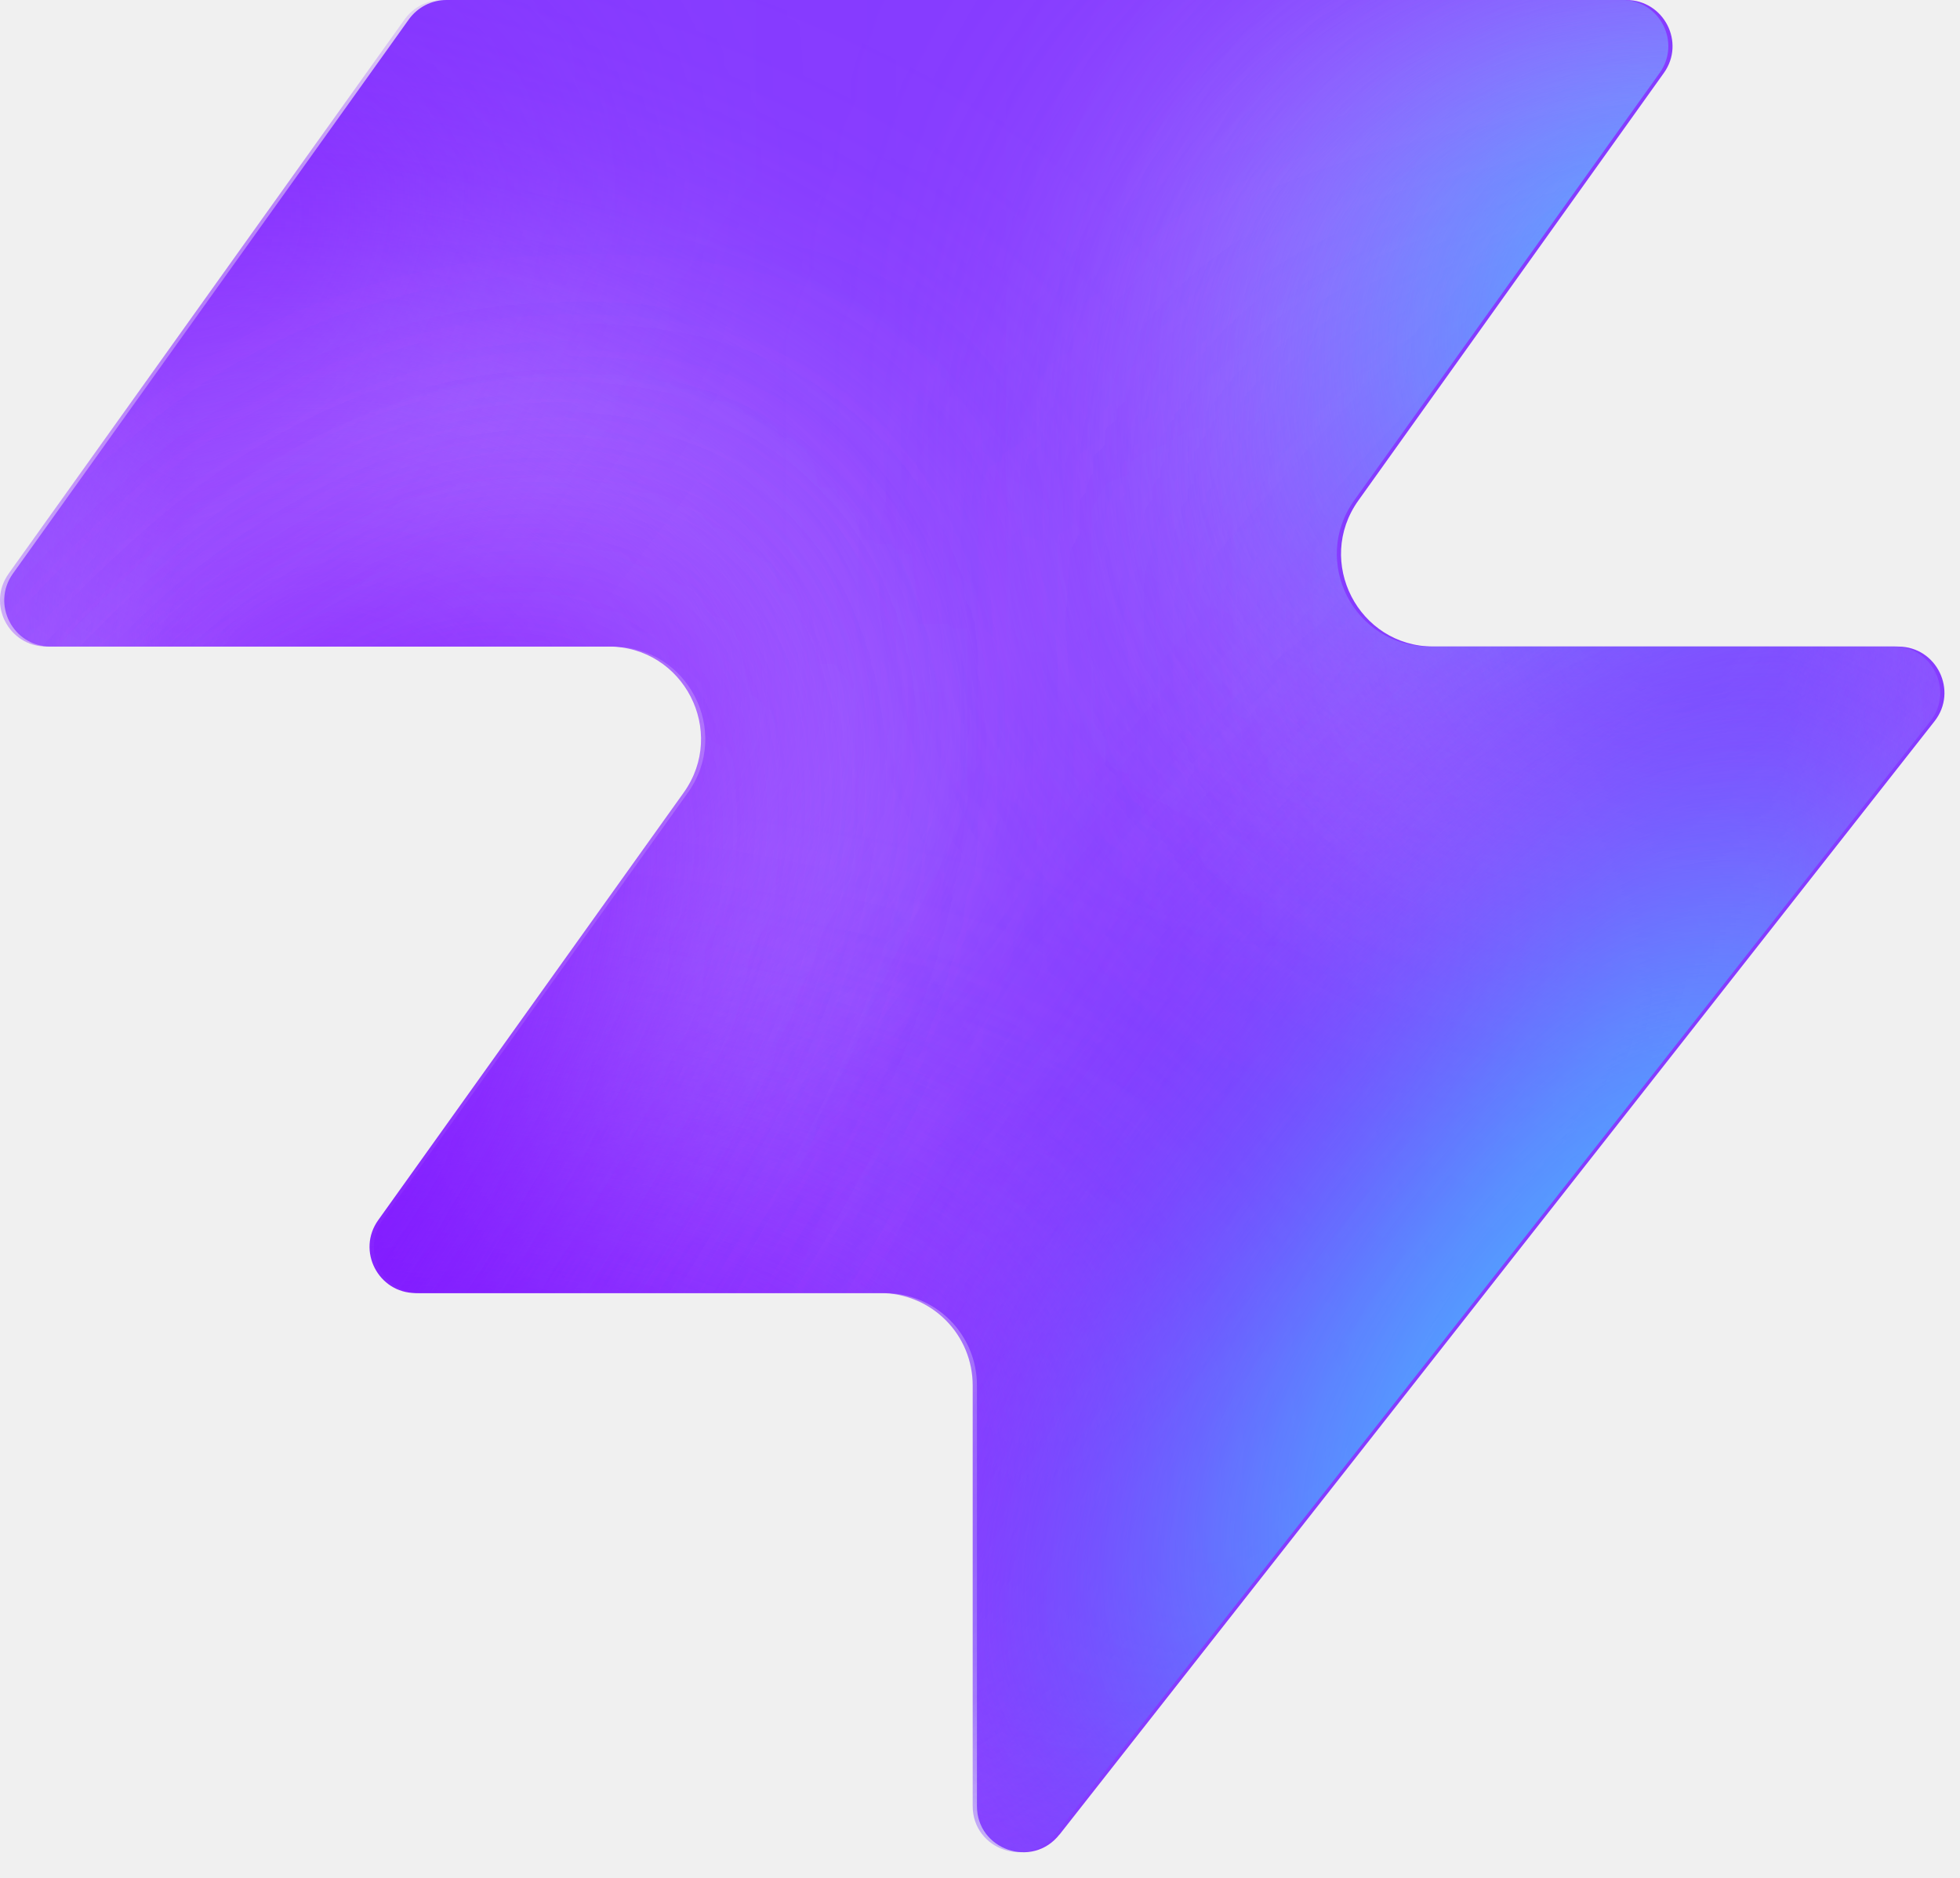
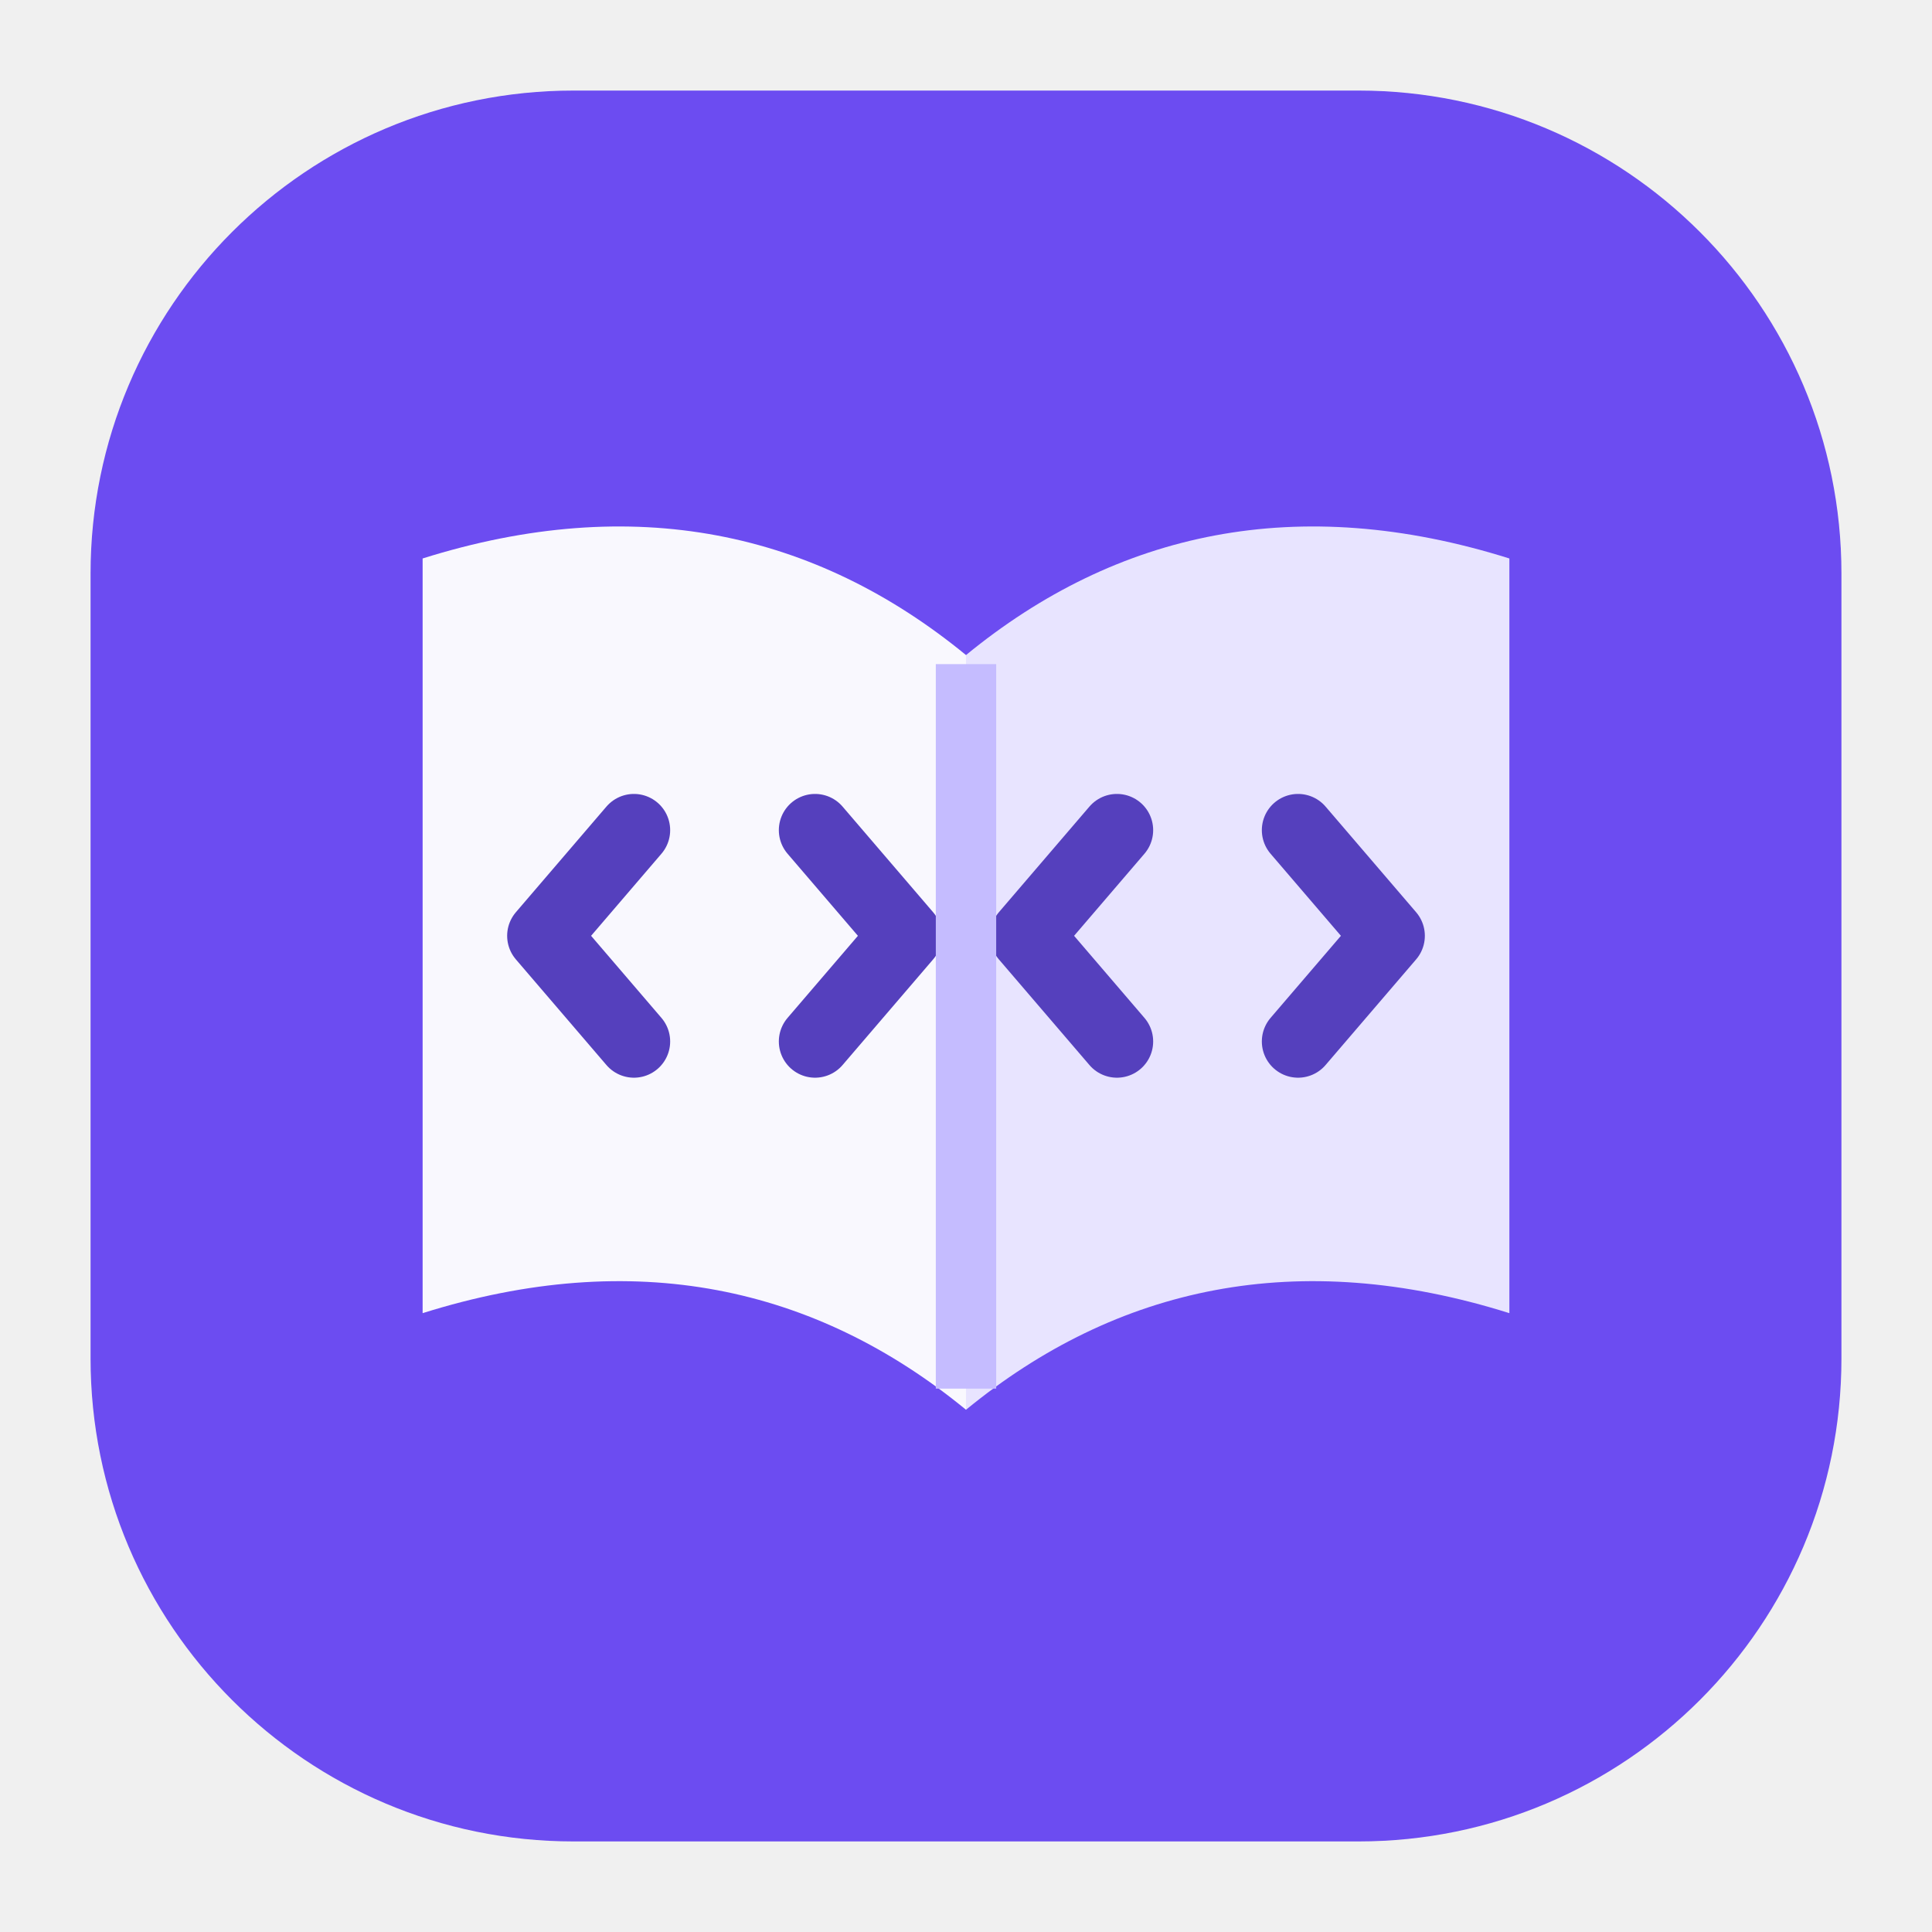
- <svg xmlns="http://www.w3.org/2000/svg" width="48" height="46" fill="none" viewBox="0 0 48 46">
-   <path fill="#863bff" d="M25.946 44.938c-.664.845-2.021.375-2.021-.698V33.937a2.26 2.26 0 0 0-2.262-2.262H10.287c-.92 0-1.456-1.04-.92-1.788l7.48-10.471c1.07-1.497 0-3.578-1.842-3.578H1.237c-.92 0-1.456-1.04-.92-1.788L10.013.474c.214-.297.556-.474.92-.474h28.894c.92 0 1.456 1.04.92 1.788l-7.48 10.471c-1.07 1.498 0 3.579 1.842 3.579h11.377c.943 0 1.473 1.088.89 1.83L25.947 44.94z" style="fill:#863bff;fill:color(display-p3 .525 .23 1);fill-opacity:1" />
-   <mask id="a" width="48" height="46" x="0" y="0" maskUnits="userSpaceOnUse" style="mask-type:alpha">
-     <path fill="#000" d="M25.842 44.938c-.664.844-2.021.375-2.021-.698V33.937a2.26 2.26 0 0 0-2.262-2.262H10.183c-.92 0-1.456-1.04-.92-1.788l7.48-10.471c1.07-1.498 0-3.579-1.842-3.579H1.133c-.92 0-1.456-1.04-.92-1.787L9.91.473c.214-.297.556-.474.92-.474h28.894c.92 0 1.456 1.04.92 1.788l-7.48 10.471c-1.07 1.498 0 3.578 1.842 3.578h11.377c.943 0 1.473 1.088.89 1.832L25.843 44.94z" style="fill:#000;fill-opacity:1" />
-   </mask>
-   <g mask="url(#a)">
-     <g filter="url(#b)">
-       <ellipse cx="5.508" cy="14.704" fill="#ede6ff" rx="5.508" ry="14.704" style="fill:#ede6ff;fill:color(display-p3 .927 .903 1);fill-opacity:1" transform="matrix(.00324 1 1 -.00324 -4.47 31.516)" />
-     </g>
-     <g filter="url(#c)">
-       <ellipse cx="10.399" cy="29.851" fill="#ede6ff" rx="10.399" ry="29.851" style="fill:#ede6ff;fill:color(display-p3 .927 .903 1);fill-opacity:1" transform="matrix(.00324 1 1 -.00324 -39.328 7.883)" />
-     </g>
-     <g filter="url(#d)">
-       <ellipse cx="5.508" cy="30.487" fill="#7e14ff" rx="5.508" ry="30.487" style="fill:#7e14ff;fill:color(display-p3 .492 .077 1);fill-opacity:1" transform="rotate(89.814 -25.913 -14.639)scale(1 -1)" />
-     </g>
-     <g filter="url(#e)">
-       <ellipse cx="5.508" cy="30.599" fill="#7e14ff" rx="5.508" ry="30.599" style="fill:#7e14ff;fill:color(display-p3 .492 .077 1);fill-opacity:1" transform="rotate(89.814 -32.644 -3.334)scale(1 -1)" />
-     </g>
-     <g filter="url(#f)">
-       <ellipse cx="5.508" cy="30.599" fill="#7e14ff" rx="5.508" ry="30.599" style="fill:#7e14ff;fill:color(display-p3 .492 .077 1);fill-opacity:1" transform="matrix(.00324 1 1 -.00324 -34.34 30.47)" />
-     </g>
-     <g filter="url(#g)">
-       <ellipse cx="14.072" cy="22.078" fill="#ede6ff" rx="14.072" ry="22.078" style="fill:#ede6ff;fill:color(display-p3 .927 .903 1);fill-opacity:1" transform="rotate(93.35 24.506 48.493)scale(-1 1)" />
-     </g>
-     <g filter="url(#h)">
-       <ellipse cx="3.47" cy="21.501" fill="#7e14ff" rx="3.47" ry="21.501" style="fill:#7e14ff;fill:color(display-p3 .492 .077 1);fill-opacity:1" transform="rotate(89.009 28.708 47.59)scale(-1 1)" />
-     </g>
-     <g filter="url(#i)">
-       <ellipse cx="3.47" cy="21.501" fill="#7e14ff" rx="3.47" ry="21.501" style="fill:#7e14ff;fill:color(display-p3 .492 .077 1);fill-opacity:1" transform="rotate(89.009 28.708 47.59)scale(-1 1)" />
-     </g>
-     <g filter="url(#j)">
-       <ellipse cx=".387" cy="8.972" fill="#7e14ff" rx="4.407" ry="29.108" style="fill:#7e14ff;fill:color(display-p3 .492 .077 1);fill-opacity:1" transform="rotate(39.51 .387 8.972)" />
-     </g>
-     <g filter="url(#k)">
-       <ellipse cx="47.523" cy="-6.092" fill="#7e14ff" rx="4.407" ry="29.108" style="fill:#7e14ff;fill:color(display-p3 .492 .077 1);fill-opacity:1" transform="rotate(37.892 47.523 -6.092)" />
-     </g>
-     <g filter="url(#l)">
-       <ellipse cx="41.412" cy="6.333" fill="#47bfff" rx="5.971" ry="9.665" style="fill:#47bfff;fill:color(display-p3 .28 .748 1);fill-opacity:1" transform="rotate(37.892 41.412 6.333)" />
-     </g>
-     <g filter="url(#m)">
-       <ellipse cx="-1.879" cy="38.332" fill="#7e14ff" rx="4.407" ry="29.108" style="fill:#7e14ff;fill:color(display-p3 .492 .077 1);fill-opacity:1" transform="rotate(37.892 -1.88 38.332)" />
-     </g>
-     <g filter="url(#n)">
-       <ellipse cx="-1.879" cy="38.332" fill="#7e14ff" rx="4.407" ry="29.108" style="fill:#7e14ff;fill:color(display-p3 .492 .077 1);fill-opacity:1" transform="rotate(37.892 -1.88 38.332)" />
-     </g>
-     <g filter="url(#o)">
-       <ellipse cx="35.651" cy="29.907" fill="#7e14ff" rx="4.407" ry="29.108" style="fill:#7e14ff;fill:color(display-p3 .492 .077 1);fill-opacity:1" transform="rotate(37.892 35.651 29.907)" />
-     </g>
-     <g filter="url(#p)">
-       <ellipse cx="38.418" cy="32.4" fill="#47bfff" rx="5.971" ry="15.297" style="fill:#47bfff;fill:color(display-p3 .28 .748 1);fill-opacity:1" transform="rotate(37.892 38.418 32.4)" />
-     </g>
-   </g>
-   <defs>
-     <filter id="b" width="60.045" height="41.654" x="-19.77" y="16.149" color-interpolation-filters="sRGB" filterUnits="userSpaceOnUse">
-       <feFlood flood-opacity="0" result="BackgroundImageFix" />
-       <feBlend in="SourceGraphic" in2="BackgroundImageFix" result="shape" />
-       <feGaussianBlur result="effect1_foregroundBlur_2002_17158" stdDeviation="7.659" />
-     </filter>
-     <filter id="c" width="90.34" height="51.437" x="-54.613" y="-7.533" color-interpolation-filters="sRGB" filterUnits="userSpaceOnUse">
-       <feFlood flood-opacity="0" result="BackgroundImageFix" />
-       <feBlend in="SourceGraphic" in2="BackgroundImageFix" result="shape" />
-       <feGaussianBlur result="effect1_foregroundBlur_2002_17158" stdDeviation="7.659" />
-     </filter>
-     <filter id="d" width="79.355" height="29.4" x="-49.64" y="2.03" color-interpolation-filters="sRGB" filterUnits="userSpaceOnUse">
-       <feFlood flood-opacity="0" result="BackgroundImageFix" />
-       <feBlend in="SourceGraphic" in2="BackgroundImageFix" result="shape" />
-       <feGaussianBlur result="effect1_foregroundBlur_2002_17158" stdDeviation="4.596" />
-     </filter>
-     <filter id="e" width="79.579" height="29.4" x="-45.045" y="20.029" color-interpolation-filters="sRGB" filterUnits="userSpaceOnUse">
-       <feFlood flood-opacity="0" result="BackgroundImageFix" />
-       <feBlend in="SourceGraphic" in2="BackgroundImageFix" result="shape" />
-       <feGaussianBlur result="effect1_foregroundBlur_2002_17158" stdDeviation="4.596" />
-     </filter>
-     <filter id="f" width="79.579" height="29.4" x="-43.513" y="21.178" color-interpolation-filters="sRGB" filterUnits="userSpaceOnUse">
-       <feFlood flood-opacity="0" result="BackgroundImageFix" />
-       <feBlend in="SourceGraphic" in2="BackgroundImageFix" result="shape" />
-       <feGaussianBlur result="effect1_foregroundBlur_2002_17158" stdDeviation="4.596" />
-     </filter>
-     <filter id="g" width="74.749" height="58.852" x="15.756" y="-17.901" color-interpolation-filters="sRGB" filterUnits="userSpaceOnUse">
-       <feFlood flood-opacity="0" result="BackgroundImageFix" />
-       <feBlend in="SourceGraphic" in2="BackgroundImageFix" result="shape" />
-       <feGaussianBlur result="effect1_foregroundBlur_2002_17158" stdDeviation="7.659" />
-     </filter>
-     <filter id="h" width="61.377" height="25.362" x="23.548" y="2.284" color-interpolation-filters="sRGB" filterUnits="userSpaceOnUse">
-       <feFlood flood-opacity="0" result="BackgroundImageFix" />
-       <feBlend in="SourceGraphic" in2="BackgroundImageFix" result="shape" />
-       <feGaussianBlur result="effect1_foregroundBlur_2002_17158" stdDeviation="4.596" />
-     </filter>
-     <filter id="i" width="61.377" height="25.362" x="23.548" y="2.284" color-interpolation-filters="sRGB" filterUnits="userSpaceOnUse">
-       <feFlood flood-opacity="0" result="BackgroundImageFix" />
-       <feBlend in="SourceGraphic" in2="BackgroundImageFix" result="shape" />
-       <feGaussianBlur result="effect1_foregroundBlur_2002_17158" stdDeviation="4.596" />
-     </filter>
-     <filter id="j" width="56.045" height="63.649" x="-27.636" y="-22.853" color-interpolation-filters="sRGB" filterUnits="userSpaceOnUse">
-       <feFlood flood-opacity="0" result="BackgroundImageFix" />
-       <feBlend in="SourceGraphic" in2="BackgroundImageFix" result="shape" />
-       <feGaussianBlur result="effect1_foregroundBlur_2002_17158" stdDeviation="4.596" />
-     </filter>
-     <filter id="k" width="54.814" height="64.646" x="20.116" y="-38.415" color-interpolation-filters="sRGB" filterUnits="userSpaceOnUse">
-       <feFlood flood-opacity="0" result="BackgroundImageFix" />
-       <feBlend in="SourceGraphic" in2="BackgroundImageFix" result="shape" />
-       <feGaussianBlur result="effect1_foregroundBlur_2002_17158" stdDeviation="4.596" />
-     </filter>
-     <filter id="l" width="33.541" height="35.313" x="24.641" y="-11.323" color-interpolation-filters="sRGB" filterUnits="userSpaceOnUse">
-       <feFlood flood-opacity="0" result="BackgroundImageFix" />
-       <feBlend in="SourceGraphic" in2="BackgroundImageFix" result="shape" />
-       <feGaussianBlur result="effect1_foregroundBlur_2002_17158" stdDeviation="4.596" />
-     </filter>
-     <filter id="m" width="54.814" height="64.646" x="-29.286" y="6.009" color-interpolation-filters="sRGB" filterUnits="userSpaceOnUse">
-       <feFlood flood-opacity="0" result="BackgroundImageFix" />
-       <feBlend in="SourceGraphic" in2="BackgroundImageFix" result="shape" />
-       <feGaussianBlur result="effect1_foregroundBlur_2002_17158" stdDeviation="4.596" />
-     </filter>
-     <filter id="n" width="54.814" height="64.646" x="-29.286" y="6.009" color-interpolation-filters="sRGB" filterUnits="userSpaceOnUse">
-       <feFlood flood-opacity="0" result="BackgroundImageFix" />
-       <feBlend in="SourceGraphic" in2="BackgroundImageFix" result="shape" />
-       <feGaussianBlur result="effect1_foregroundBlur_2002_17158" stdDeviation="4.596" />
-     </filter>
-     <filter id="o" width="54.814" height="64.646" x="8.244" y="-2.416" color-interpolation-filters="sRGB" filterUnits="userSpaceOnUse">
-       <feFlood flood-opacity="0" result="BackgroundImageFix" />
-       <feBlend in="SourceGraphic" in2="BackgroundImageFix" result="shape" />
-       <feGaussianBlur result="effect1_foregroundBlur_2002_17158" stdDeviation="4.596" />
-     </filter>
-     <filter id="p" width="39.409" height="43.623" x="18.713" y="10.588" color-interpolation-filters="sRGB" filterUnits="userSpaceOnUse">
-       <feFlood flood-opacity="0" result="BackgroundImageFix" />
-       <feBlend in="SourceGraphic" in2="BackgroundImageFix" result="shape" />
-       <feGaussianBlur result="effect1_foregroundBlur_2002_17158" stdDeviation="4.596" />
-     </filter>
-   </defs>
+ <svg xmlns="http://www.w3.org/2000/svg" viewBox="0 0 64 64">
+   <rect x="3" y="3" width="58" height="58" rx="16" fill="#6c4cf1" />
+   <path d="M14 18.5c7-2.2 13-.9 18 3.2v25c-5-4.1-11-5.4-18-3.2v-25Z" fill="#fff" opacity=".96" />
+   <path d="M50 18.5c-7-2.2-13-.9-18 3.2v25c5-4.1 11-5.4 18-3.2v-25Z" fill="#e8e4ff" />
+   <path d="M21 27.5 18 31l3 3.5M27 27.5 30 31l-3 3.5M37 27.5 34 31l3 3.5M43 27.5 46 31l-3 3.5" fill="none" stroke="#5540bd" stroke-linecap="round" stroke-linejoin="round" stroke-width="2.4" />
+   <path d="M32 22v24" stroke="#c5bcff" stroke-width="2" />
</svg>
